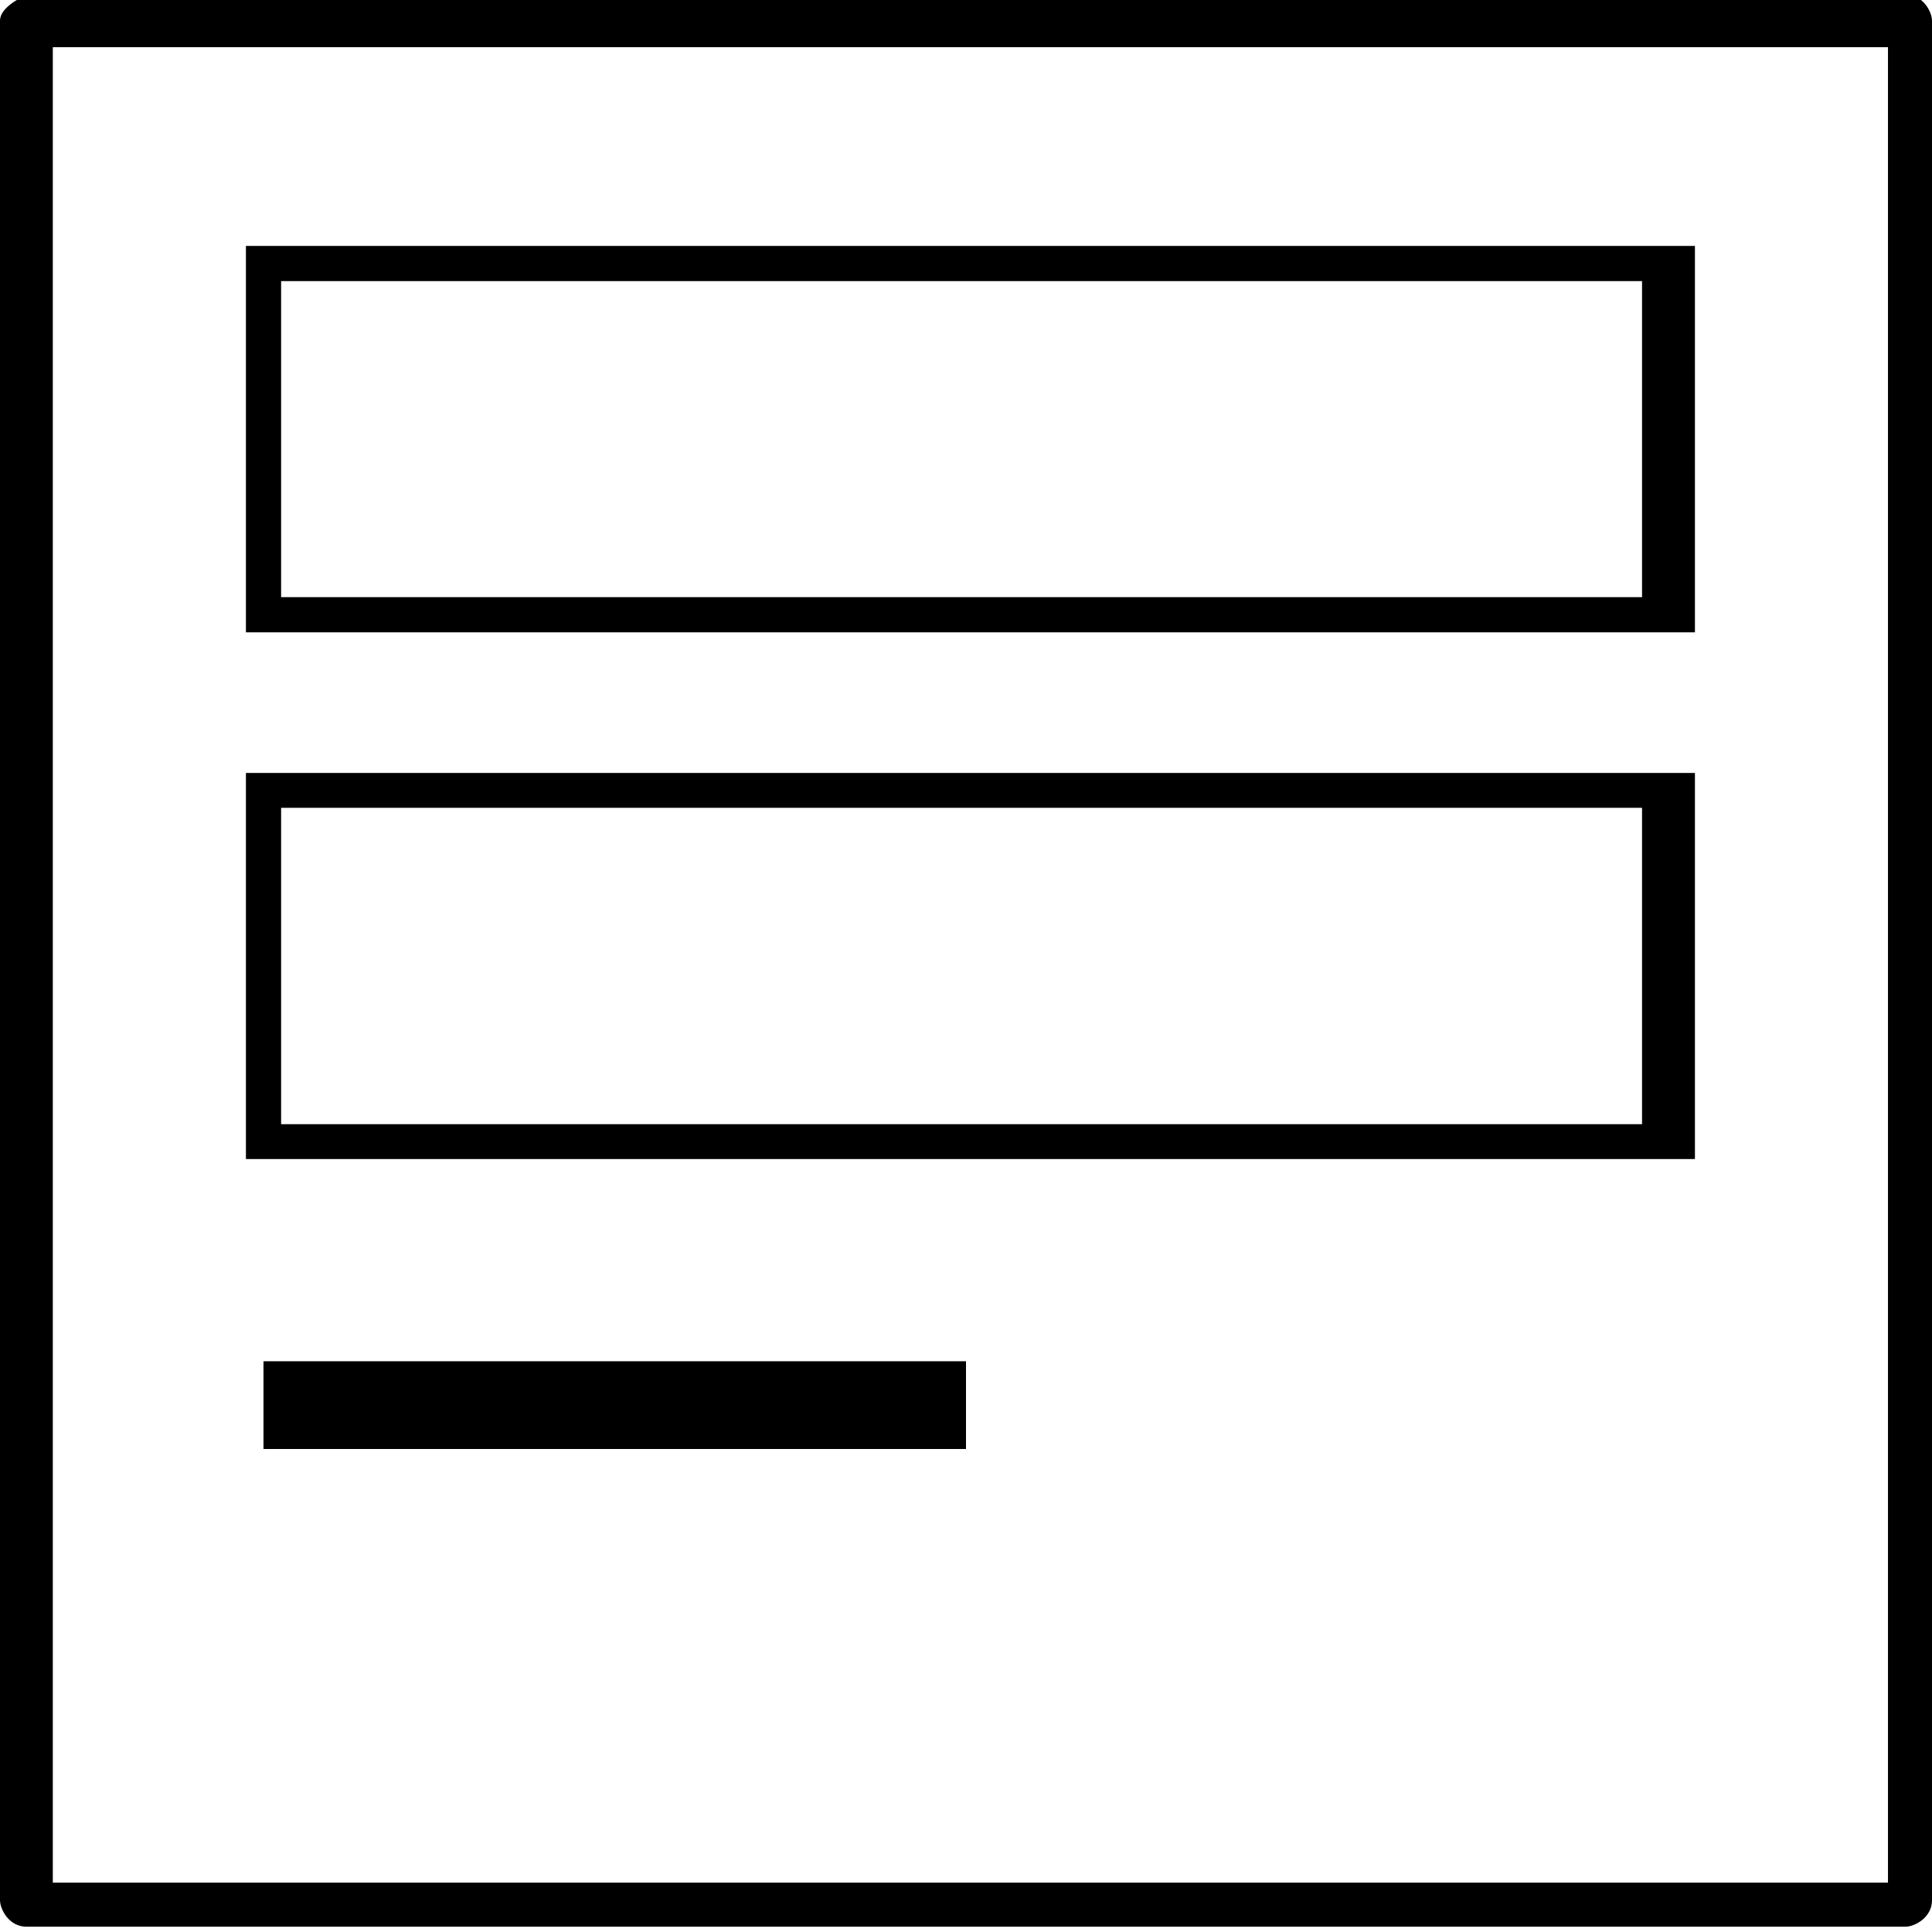
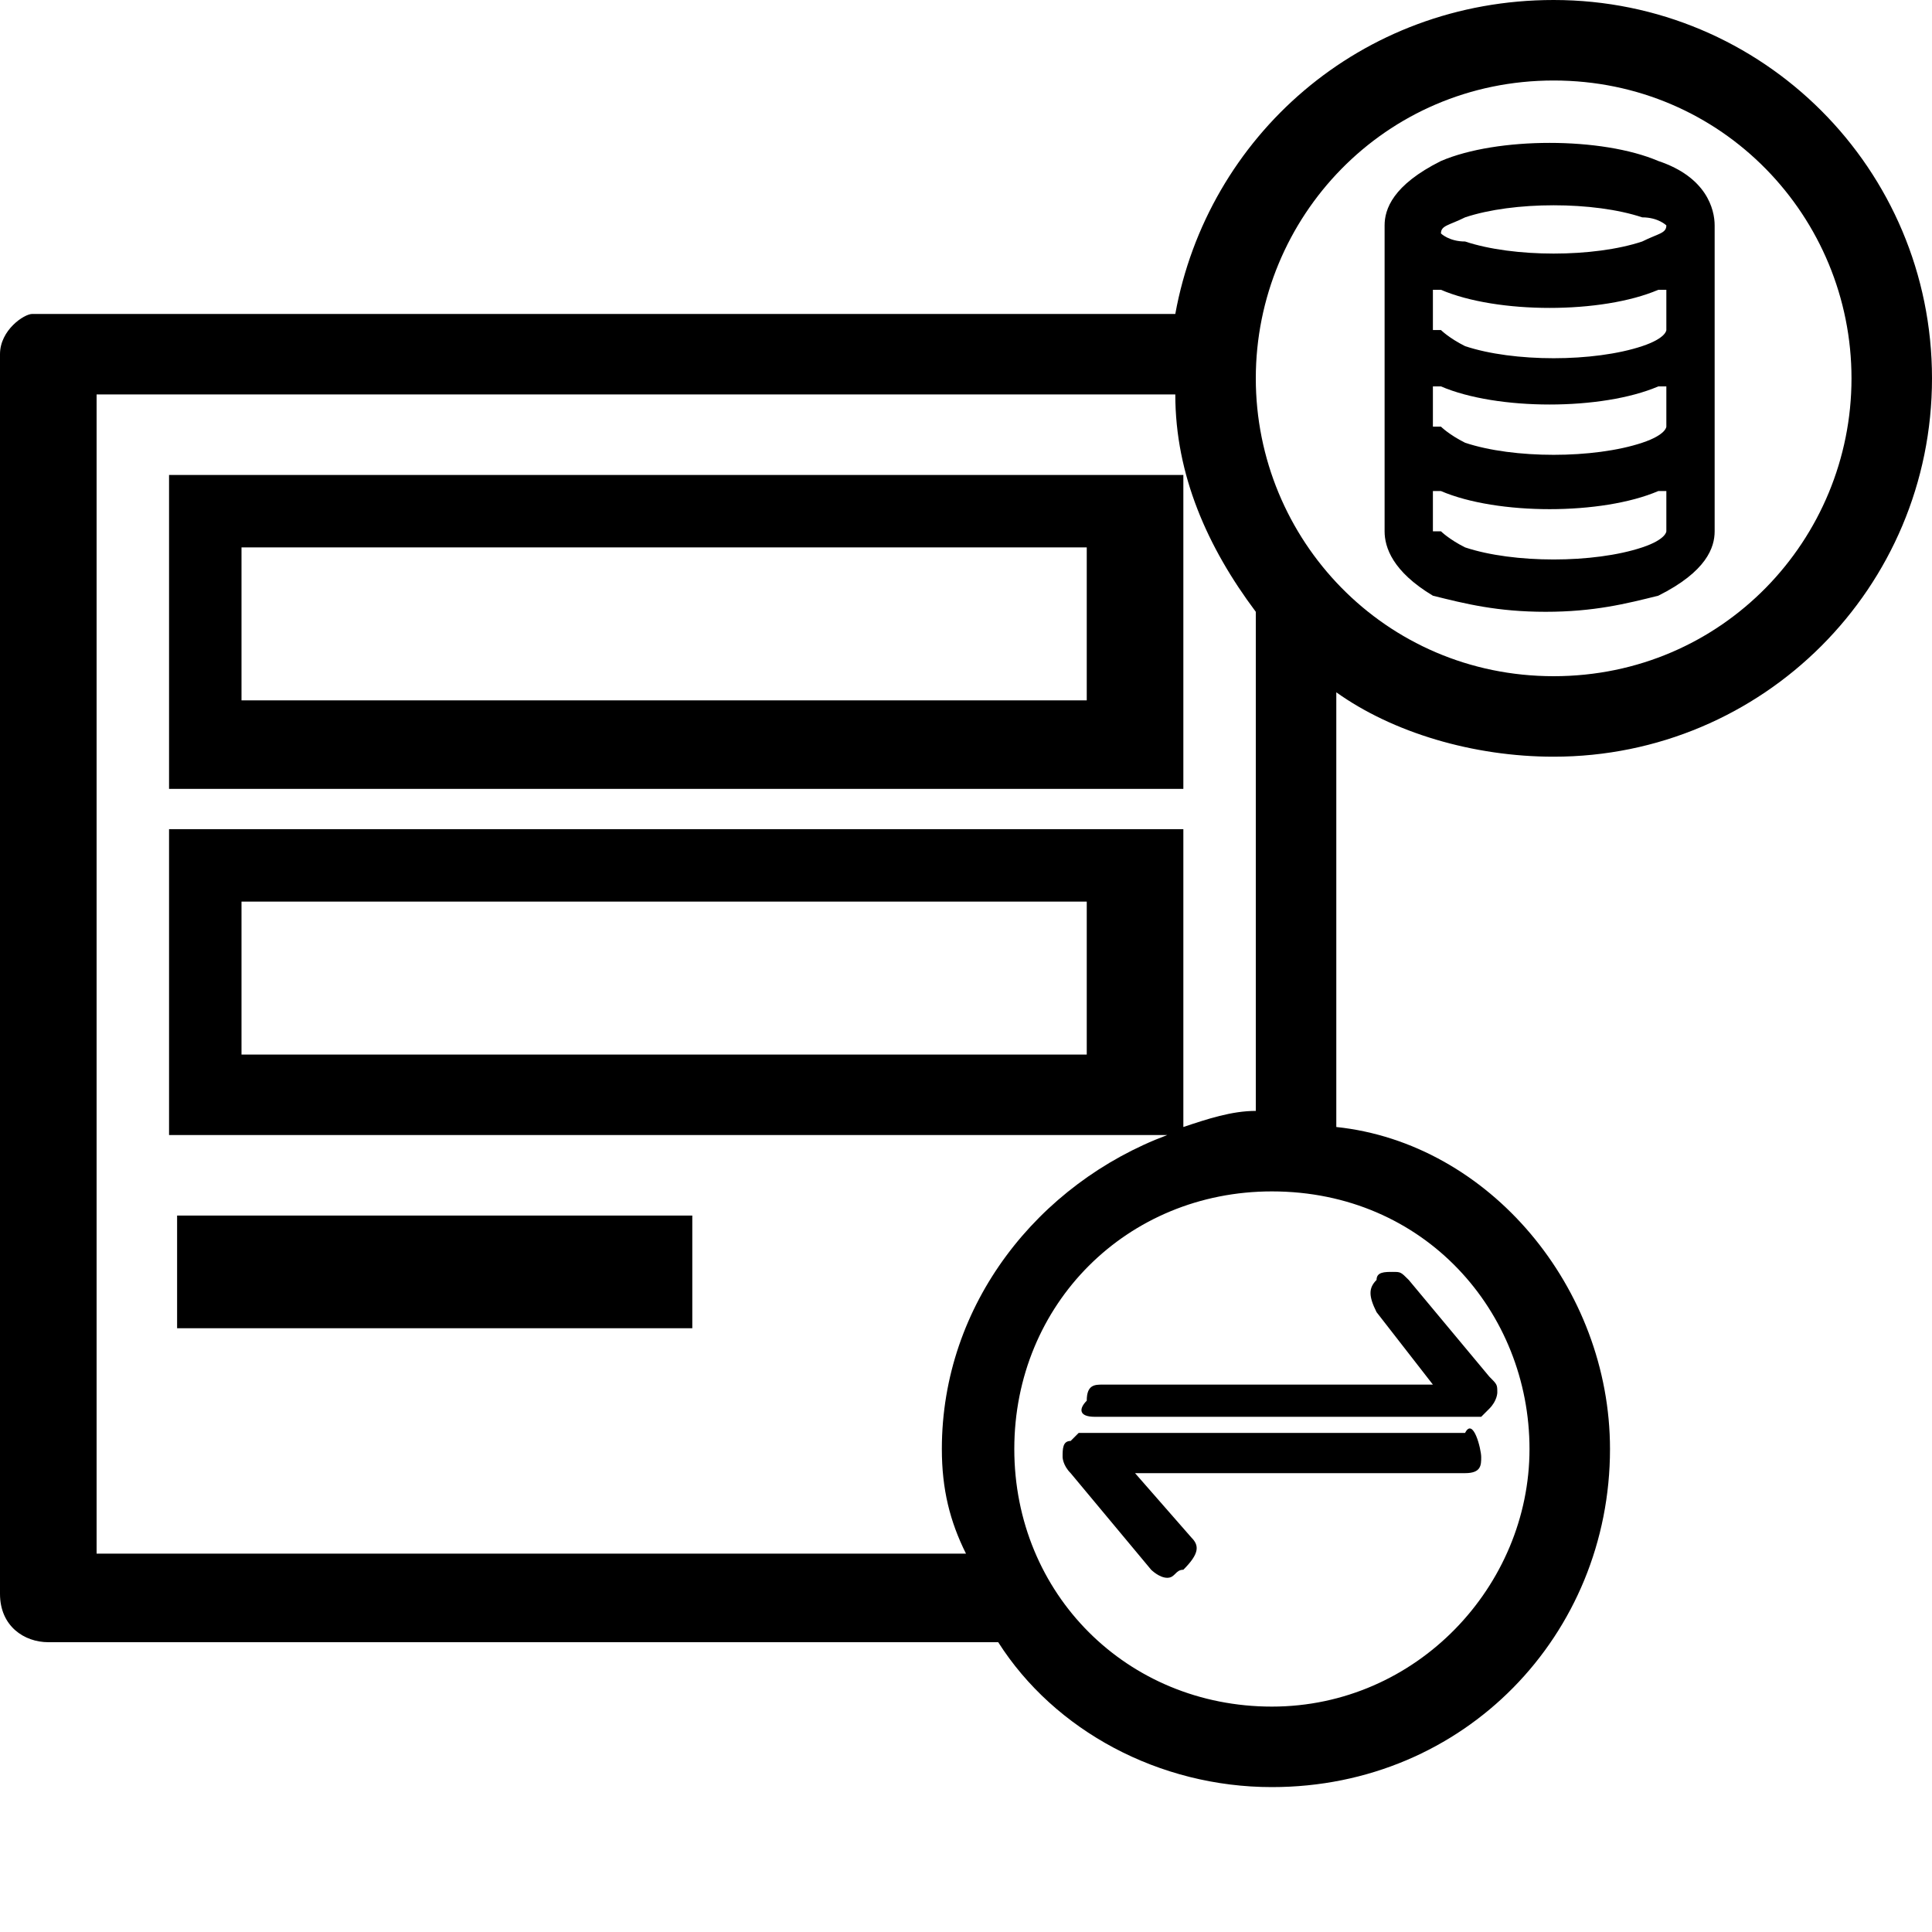
- <svg xmlns="http://www.w3.org/2000/svg" width="24pt" height="24pt" viewBox="0 0 24 24" version="1.1">
-   <g id="surface1">
-     <path style=" stroke:none;fill-rule:nonzero;fill:rgb(0%,0%,0%);fill-opacity:1;" d="M 0 0.258 L 0 23.605 C 0 23.715 0.109 23.934 0.328 23.934 L 23.672 23.934 C 23.781 23.934 24 23.824 24 23.605 L 24 0.258 C 24 0.148 23.891 -0.066 23.672 -0.066 L 0.328 -0.066 C 0.109 0.043 0 0.148 0 0.258 Z M 0.656 0.586 L 23.453 0.586 L 23.453 23.387 L 0.656 23.387 Z M 0.656 0.586 " />
-     <path style=" stroke:none;fill-rule:nonzero;fill:rgb(0%,0%,0%);fill-opacity:1;" d="M 20.945 7.855 L 3.055 7.855 L 3.055 3.055 L 21.055 3.055 L 21.055 7.855 Z M 3.492 7.418 L 20.398 7.418 L 20.398 3.492 L 3.492 3.492 Z M 20.945 14.398 L 3.055 14.398 L 3.055 9.602 L 21.055 9.602 L 21.055 14.398 Z M 3.492 13.965 L 20.398 13.965 L 20.398 10.035 L 3.492 10.035 Z M 12 16.91 L 3.273 16.91 L 3.273 18 L 12 18 Z M 12 16.91 " />
-   </g>
+ <svg xmlns="http://www.w3.org/2000/svg" version="1.1" id="Layer_1" x="0px" y="0px" viewBox="0 0 24 24" style="enable-background:new 0 0 24 24;" xml:space="preserve">
+   <path d="M17.1,16.3c-0.1-0.2-0.1-0.3,0-0.4c0-0.1,0.1-0.1,0.2-0.1s0.1,0,0.2,0.1l1,1.2c0.1,0.1,0.1,0.1,0.1,0.2c0,0,0,0.1-0.1,0.2  l-0.1,0.1h-4.8c-0.2,0-0.2-0.1-0.1-0.2c0-0.2,0.1-0.2,0.2-0.2h4.1L17.1,16.3z M18.2,17.8h-4.8l-0.1,0.1c-0.1,0-0.1,0.1-0.1,0.2  c0,0,0,0.1,0.1,0.2l1,1.2c0,0,0.1,0.1,0.2,0.1s0.1-0.1,0.2-0.1c0.2-0.2,0.2-0.3,0.1-0.4l-0.7-0.8h4.1c0.2,0,0.2-0.1,0.2-0.2  S18.3,17.6,18.2,17.8z M14.7,9.8H2.1V5.9h12.6V9.8z M13.5,6.8H3v1.9h10.5V6.8z M2.2,16.5h6.4v-1.4H2.2V16.5z M16.6,8.6V14  c1.9,0.2,3.4,2,3.4,4c0,2.3-1.8,4.2-4.2,4.2c-1.4,0-2.7-0.7-3.4-1.8H0.6c-0.3,0-0.6-0.2-0.6-0.6V4.4c0-0.3,0.3-0.5,0.4-0.5h14.2  C15,1.7,16.9,0,19.3,0C21.9,0,24,2.1,24,4.7c0,2.6-2.1,4.7-4.7,4.7C18.3,9.4,17.3,9.1,16.6,8.6z M15.6,4.7c0,2,1.6,3.7,3.7,3.7  S23,6.7,23,4.7c0-2-1.6-3.7-3.7-3.7S15.6,2.7,15.6,4.7z M11.7,18c0-1.8,1.2-3.3,2.8-3.9H2.1v-3.8h12.6V14c0.3-0.1,0.6-0.2,0.9-0.2  V7.6c-0.6-0.8-1-1.7-1-2.7H1.2v14.4h10.8C11.8,18.9,11.7,18.5,11.7,18z M3,11.2v1.9h10.5v-1.9H3z M15.8,14.8c-1.8,0-3.2,1.4-3.2,3.2  c0,1.8,1.4,3.2,3.2,3.2c1.8,0,3.2-1.5,3.2-3.2S17.7,14.8,15.8,14.8z M17.2,6.6V2.8c0-0.2,0.1-0.5,0.7-0.8c0.7-0.3,2-0.3,2.7,0  c0.6,0.2,0.7,0.6,0.7,0.8v3.8c0,0.2-0.1,0.5-0.7,0.8c-0.4,0.1-0.8,0.2-1.4,0.2s-1-0.1-1.4-0.2C17.3,7.1,17.2,6.8,17.2,6.6z   M17.9,2.9c0,0,0.1,0.1,0.3,0.1c0.6,0.2,1.6,0.2,2.2,0c0.2-0.1,0.3-0.1,0.3-0.2c0,0-0.1-0.1-0.3-0.1c-0.6-0.2-1.6-0.2-2.2,0h0  C18,2.8,17.9,2.8,17.9,2.9z M17.9,4.1C17.9,4.1,17.9,4.1,17.9,4.1c0,0,0.1,0.1,0.3,0.2c0.6,0.2,1.6,0.2,2.2,0h0  c0.3-0.1,0.3-0.2,0.3-0.2l0-0.5c0,0,0,0-0.1,0c-0.7,0.3-2,0.3-2.7,0c0,0,0,0-0.1,0V4.1z M17.9,5.3C17.9,5.3,17.9,5.3,17.9,5.3  c0,0,0.1,0.1,0.3,0.2c0.6,0.2,1.6,0.2,2.2,0h0c0.3-0.1,0.3-0.2,0.3-0.2l0-0.5c0,0,0,0-0.1,0c-0.7,0.3-2,0.3-2.7,0c0,0,0,0-0.1,0V5.3  z M17.9,6.6C17.9,6.6,17.9,6.6,17.9,6.6c0,0,0.1,0.1,0.3,0.2c0.6,0.2,1.6,0.2,2.2,0l0.1,0.1c0,0,0,0,0,0c0,0,0,0,0,0l-0.1-0.1  c0.3-0.1,0.3-0.2,0.3-0.2l0-0.5c0,0,0,0-0.1,0c-0.7,0.3-2,0.3-2.7,0c0,0,0,0-0.1,0V6.6z" />
</svg>
